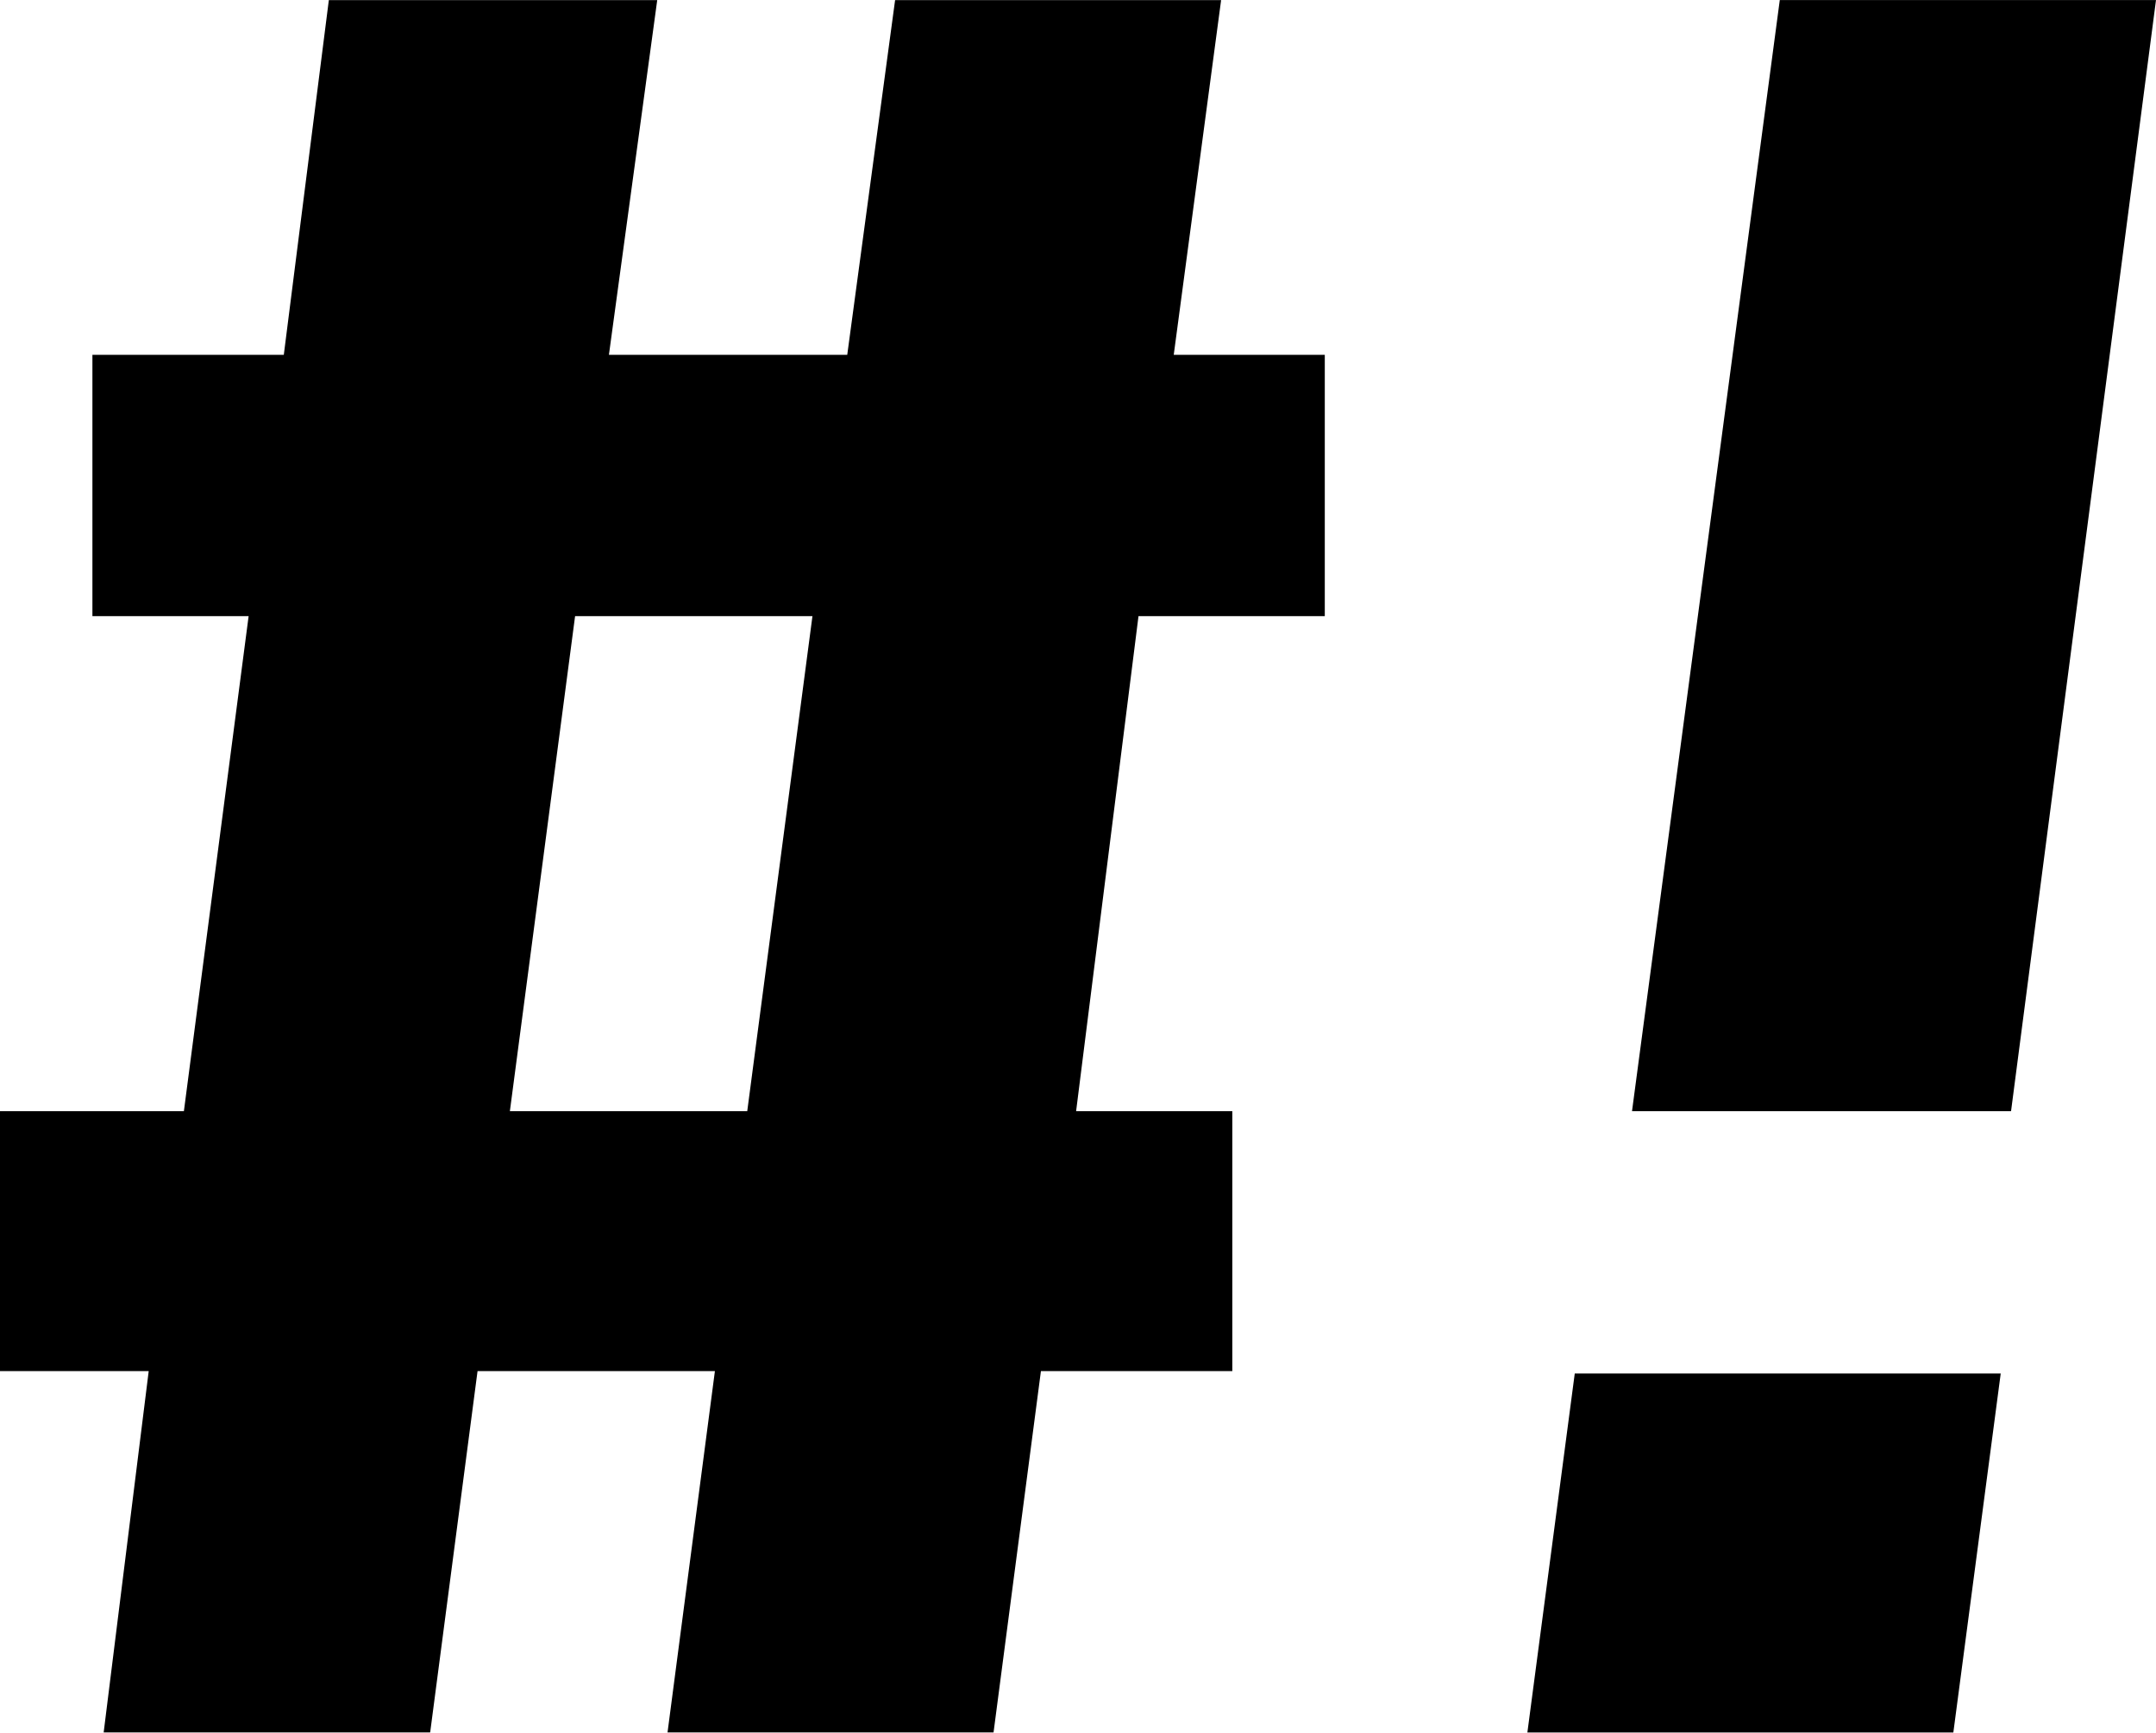
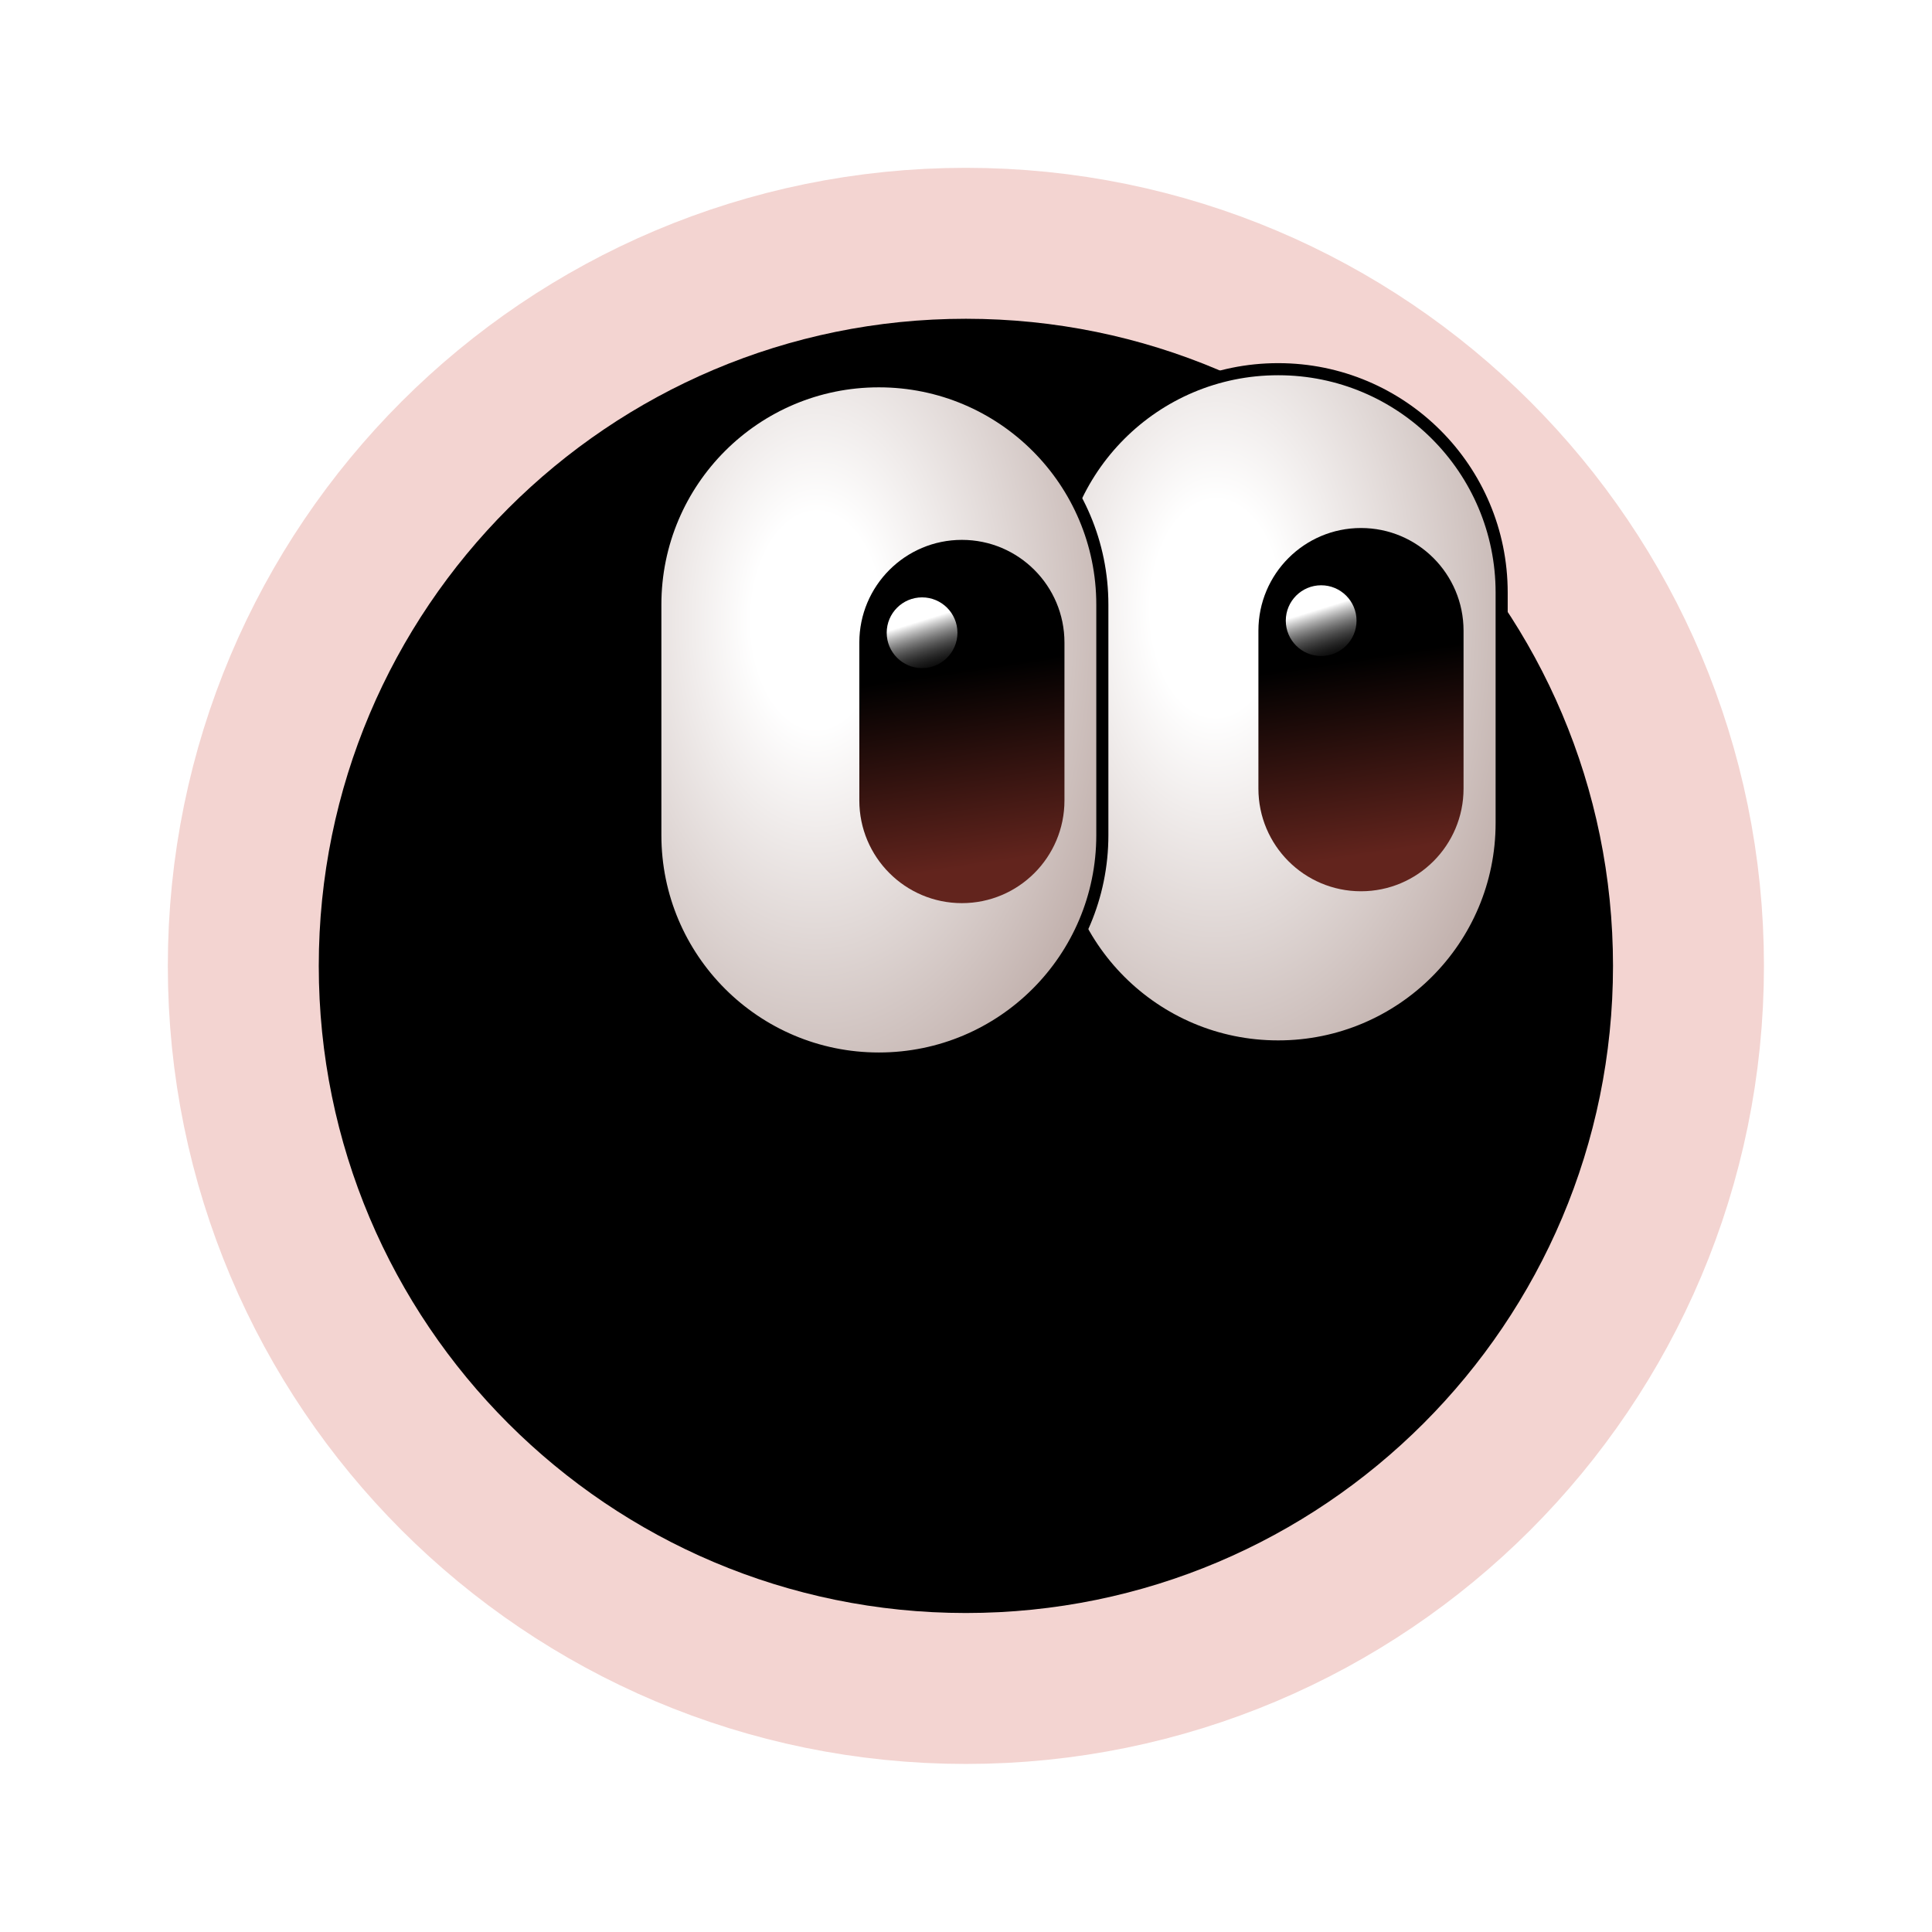
- <svg xmlns="http://www.w3.org/2000/svg" xmlns:xlink="http://www.w3.org/1999/xlink" width="71.812pt" height="57.688pt" version="1.2" viewBox="0 0 71.812 57.688">
-   <style>
-     g {
-       fill: black;
-     }
-     @media (prefers-color-scheme: dark) {
-       g {
-         fill: #FDD835;
-       }
-     }
-   </style>
+ <svg xmlns="http://www.w3.org/2000/svg" xmlns:xlink="http://www.w3.org/1999/xlink" width="32" height="32" version="1.1" viewBox="0 0 8.467 8.467" xml:space="preserve">
  <defs>
-     <clipPath>
-       <path d="m0 0.375h17.938v17.312h-17.938z" />
-     </clipPath>
-     <clipPath id="e">
-       <rect width="18" height="18" />
-     </clipPath>
-     <g clip-path="url(#e)" />
-     <clipPath>
-       <path d="m0 0.375h17.938v17.312h-17.938z" />
-     </clipPath>
-     <clipPath id="d">
-       <rect width="18" height="18" />
-     </clipPath>
-     <g clip-path="url(#d)" />
-     <clipPath>
-       <rect width="596" height="842" />
-     </clipPath>
-     <symbol id="c" overflow="visible" />
-     <symbol id="b" overflow="visible">
-       <path d="m28.312-20.688h-12.625l4.922-37h12.531zm-1.922 20.688h-14.188l1.578-11.953h14.188zm-27.141-37.172-2.078 16.484h5.203v8.656h-6.375l-1.578 12.031h-10.859l1.578-12.031h-7.906l-1.578 12.031h-10.875l1.5-12.031h-4.953v-8.656h6.125l2.156-16.484h-5.203v-8.703h6.375l1.5-11.812h10.938l-1.609 11.812h7.938l1.594-11.812h10.859l-1.578 11.812h5.031v8.703zm-20.938 16.484h7.906l2.172-16.484h-7.906z" />
-     </symbol>
-     <symbol id="a" overflow="visible" />
+     <linearGradient id="a">
+       <stop stop-opacity="0" offset="0" />
+       <stop stop-color="#fff" offset=".678" />
+     </linearGradient>
+     <linearGradient id="b">
+       <stop offset=".382" />
+       <stop stop-color="#62241d" offset="1" />
+     </linearGradient>
+     <radialGradient id="d" cx="5.327" cy="2.806" r=".993" gradientTransform="matrix(1.414 .009042 -.01489 2.328 -2.163 -3.912)" gradientUnits="userSpaceOnUse">
+       <stop stop-color="#fff" offset=".203" />
+       <stop stop-color="#c1b0ac" offset="1" />
+     </radialGradient>
+     <linearGradient id="f" x1="5.725" x2="5.933" y1="2.383" y2="3.757" gradientUnits="userSpaceOnUse" xlink:href="#b" />
+     <linearGradient id="e" x1="5.821" x2="5.704" y1="2.937" y2="2.56" gradientUnits="userSpaceOnUse" xlink:href="#a" />
+     <radialGradient id="c" cx="5.327" cy="2.806" r=".993" gradientTransform="matrix(1.414 .009042 -.01489 2.328 -3.912 -3.859)" gradientUnits="userSpaceOnUse">
+       <stop stop-color="#fff" offset=".203" />
+       <stop stop-color="#c1b0ac" offset="1" />
+     </radialGradient>
+     <linearGradient id="h" x1="5.725" x2="5.933" y1="2.383" y2="3.757" gradientTransform="translate(-1.75 .05272)" gradientUnits="userSpaceOnUse" xlink:href="#b" />
+     <linearGradient id="g" x1="5.821" x2="5.704" y1="2.937" y2="2.56" gradientTransform="translate(-1.75 .05272)" gradientUnits="userSpaceOnUse" xlink:href="#a" />
  </defs>
-   <g transform="translate(-38.278 -366.81)" fill="#020202">
-     <use x="27" y="424.5" width="100%" height="100%" xlink:href="#c" />
-     <use x="76.95" y="424.5" width="100%" height="100%" xlink:href="#b" />
-   </g>
-   <g transform="translate(54.312 -315.93)" fill="#020202">
-     <use x="401.378" y="350.975" width="100%" height="100%" xlink:href="#a" />
-     <use x="494.447" y="350.975" width="100%" height="100%" xlink:href="#a" />
-     <use x="401.378" y="377.975" width="100%" height="100%" xlink:href="#a" />
-     <use x="494.447" y="377.975" width="100%" height="100%" xlink:href="#a" />
-     <use x="472.55" y="391.475" width="100%" height="100%" xlink:href="#a" />
-     <use x="401.378" y="404.975" width="100%" height="100%" xlink:href="#a" />
-     <use x="483.503" y="431.975" width="100%" height="100%" xlink:href="#a" />
-     <use x="439.7" y="521.975" width="100%" height="100%" xlink:href="#a" />
-     <use x="461.597" y="521.975" width="100%" height="100%" xlink:href="#a" />
-     <use x="521.825" y="521.975" width="100%" height="100%" xlink:href="#a" />
-   </g>
+   <circle cx="4.233" cy="4.233" r="2.836" stroke="#f3d4d1" stroke-linecap="square" stroke-width="1.323" style="paint-order:markers stroke fill" />
+   <rect x="4.622" y="1.618" width="1.959" height="2.968" ry=".979" fill="url(#d)" stroke="#000" stroke-linecap="square" stroke-width=".053" style="paint-order:markers fill stroke" />
+   <rect x="5.515" y="2.314" width=".899" height="1.592" rx=".45" ry=".45" fill="url(#f)" style="paint-order:markers fill stroke" />
+   <circle cx="5.79" cy="2.72" r=".155" fill="url(#e)" style="paint-order:markers fill stroke" />
+   <rect x="2.872" y="1.671" width="1.959" height="2.968" rx=".979" ry=".979" fill="url(#c)" stroke="#000" stroke-linecap="square" stroke-width=".053" style="paint-order:markers fill stroke" />
+   <rect x="3.766" y="2.366" width=".899" height="1.592" rx=".45" ry=".45" fill="url(#h)" style="paint-order:markers fill stroke" />
+   <circle cx="4.041" cy="2.773" r=".155" fill="url(#g)" style="paint-order:markers fill stroke" />
</svg>
